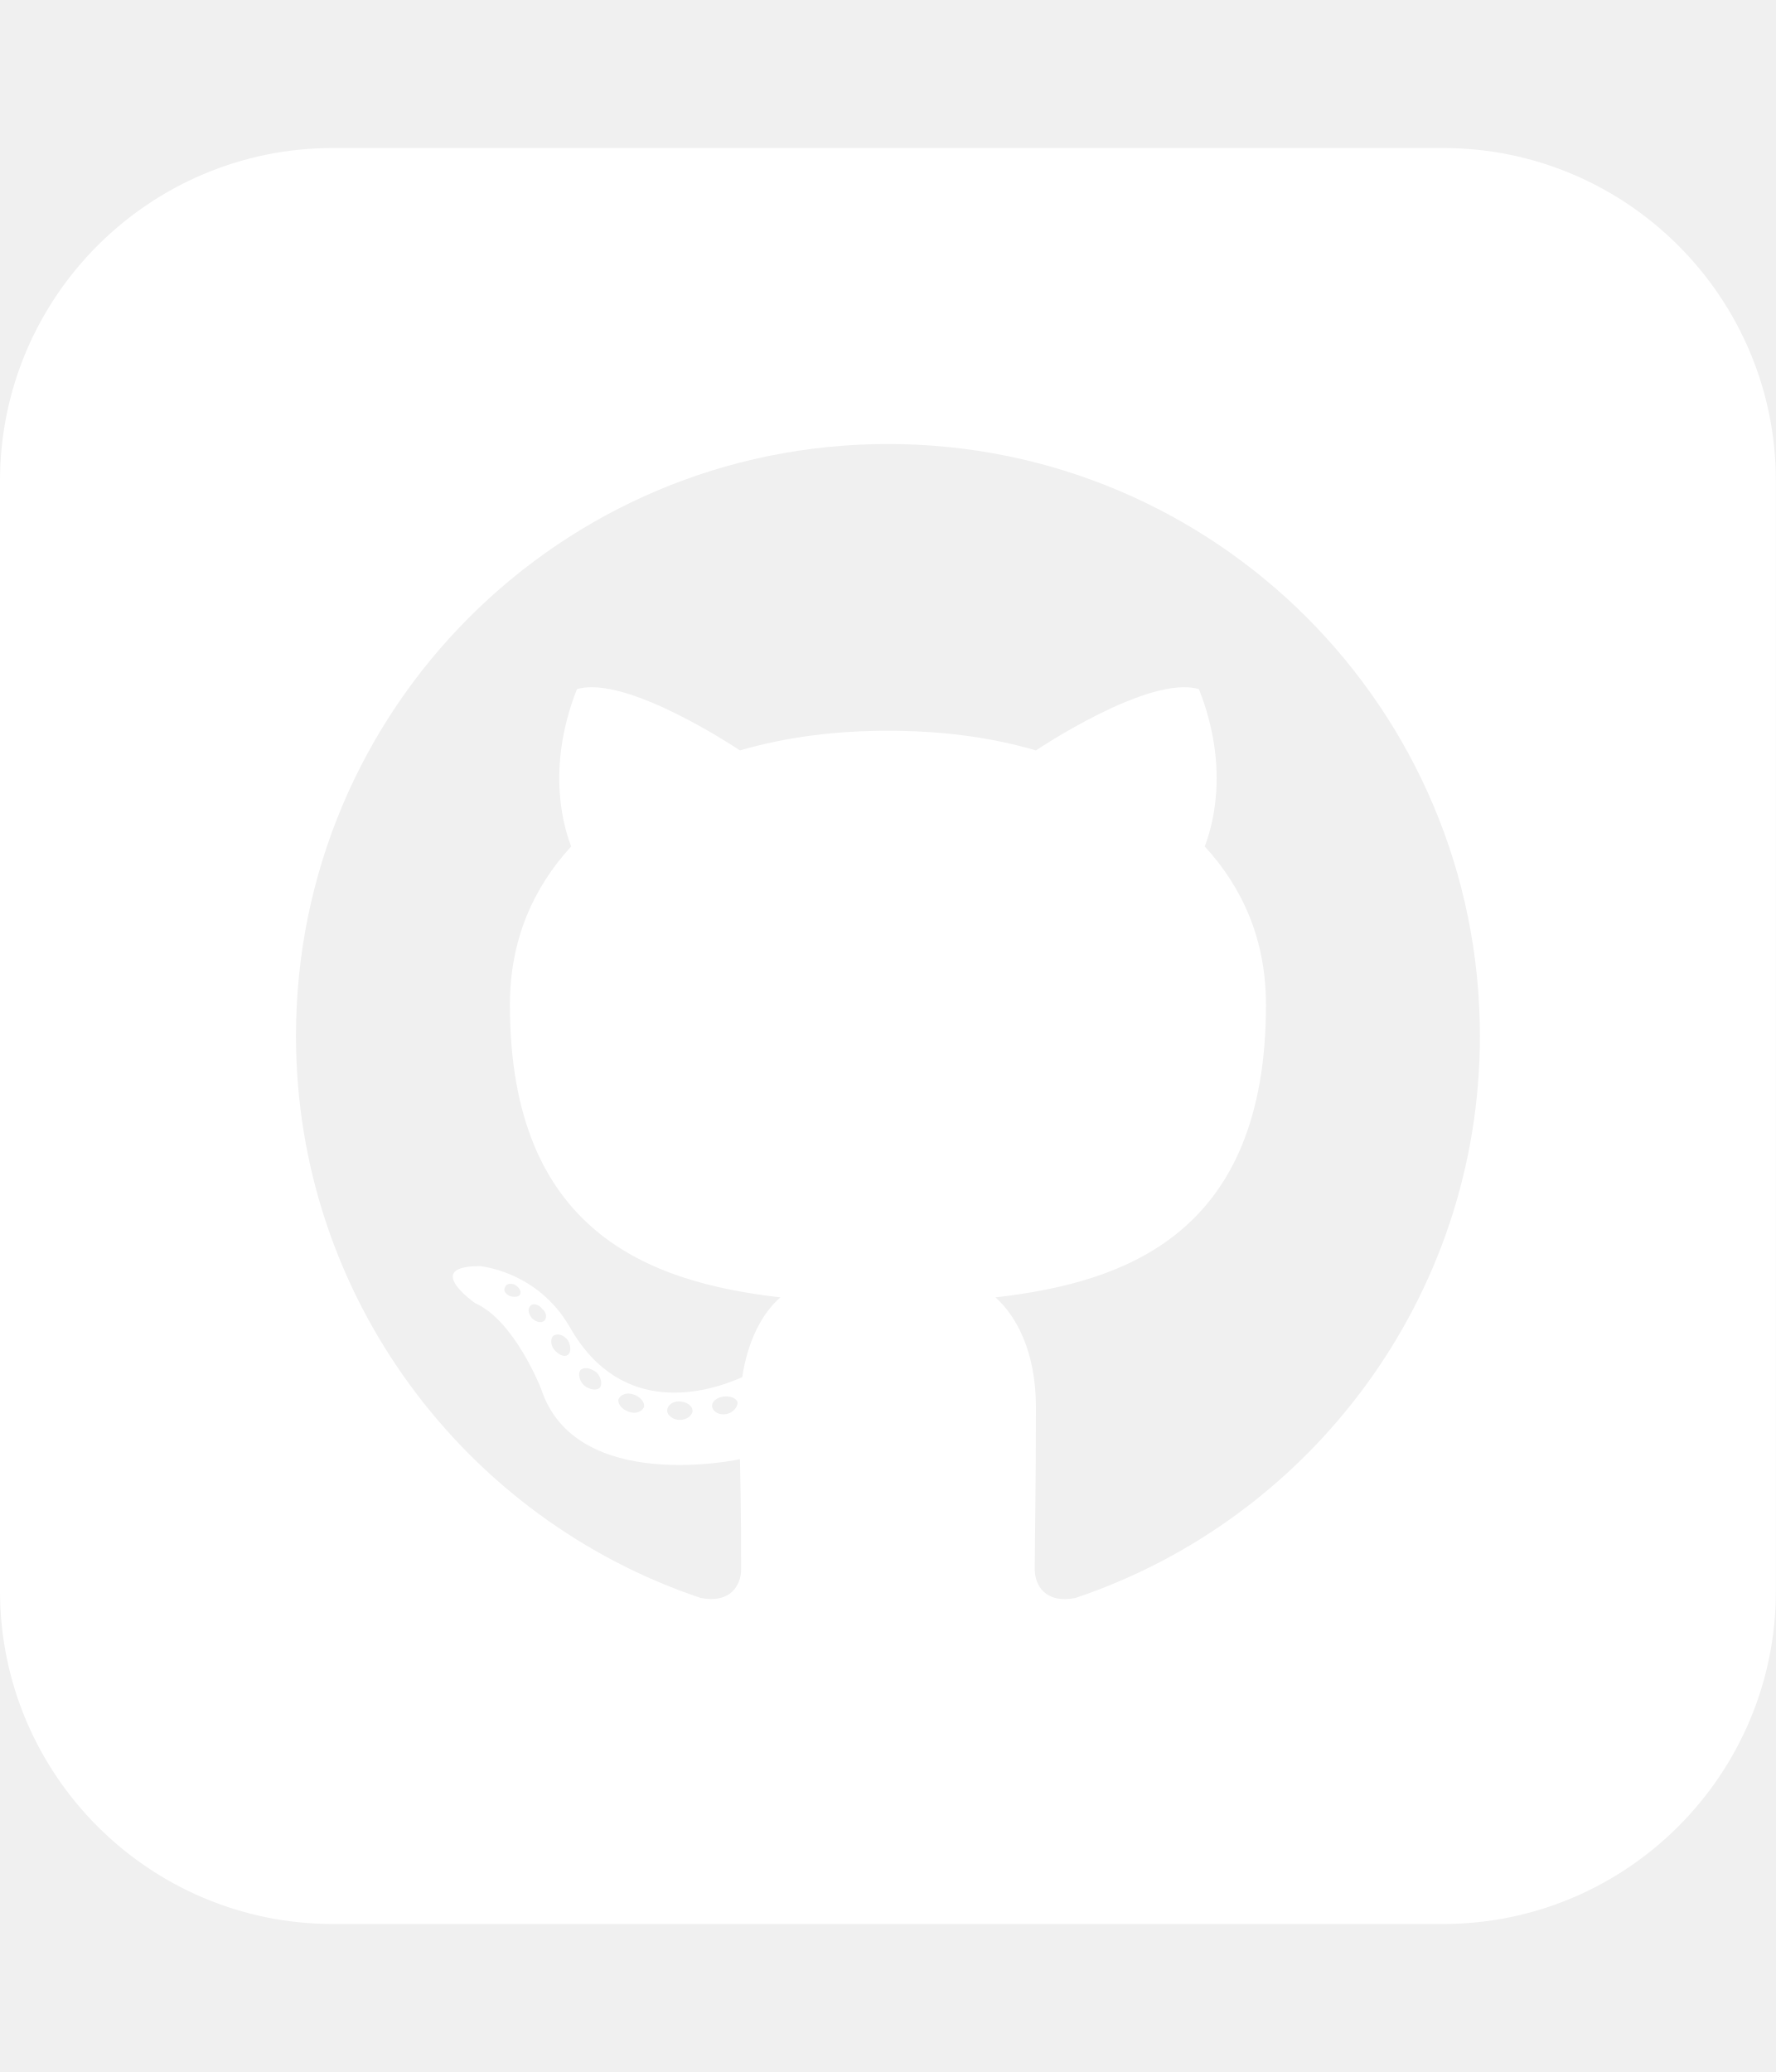
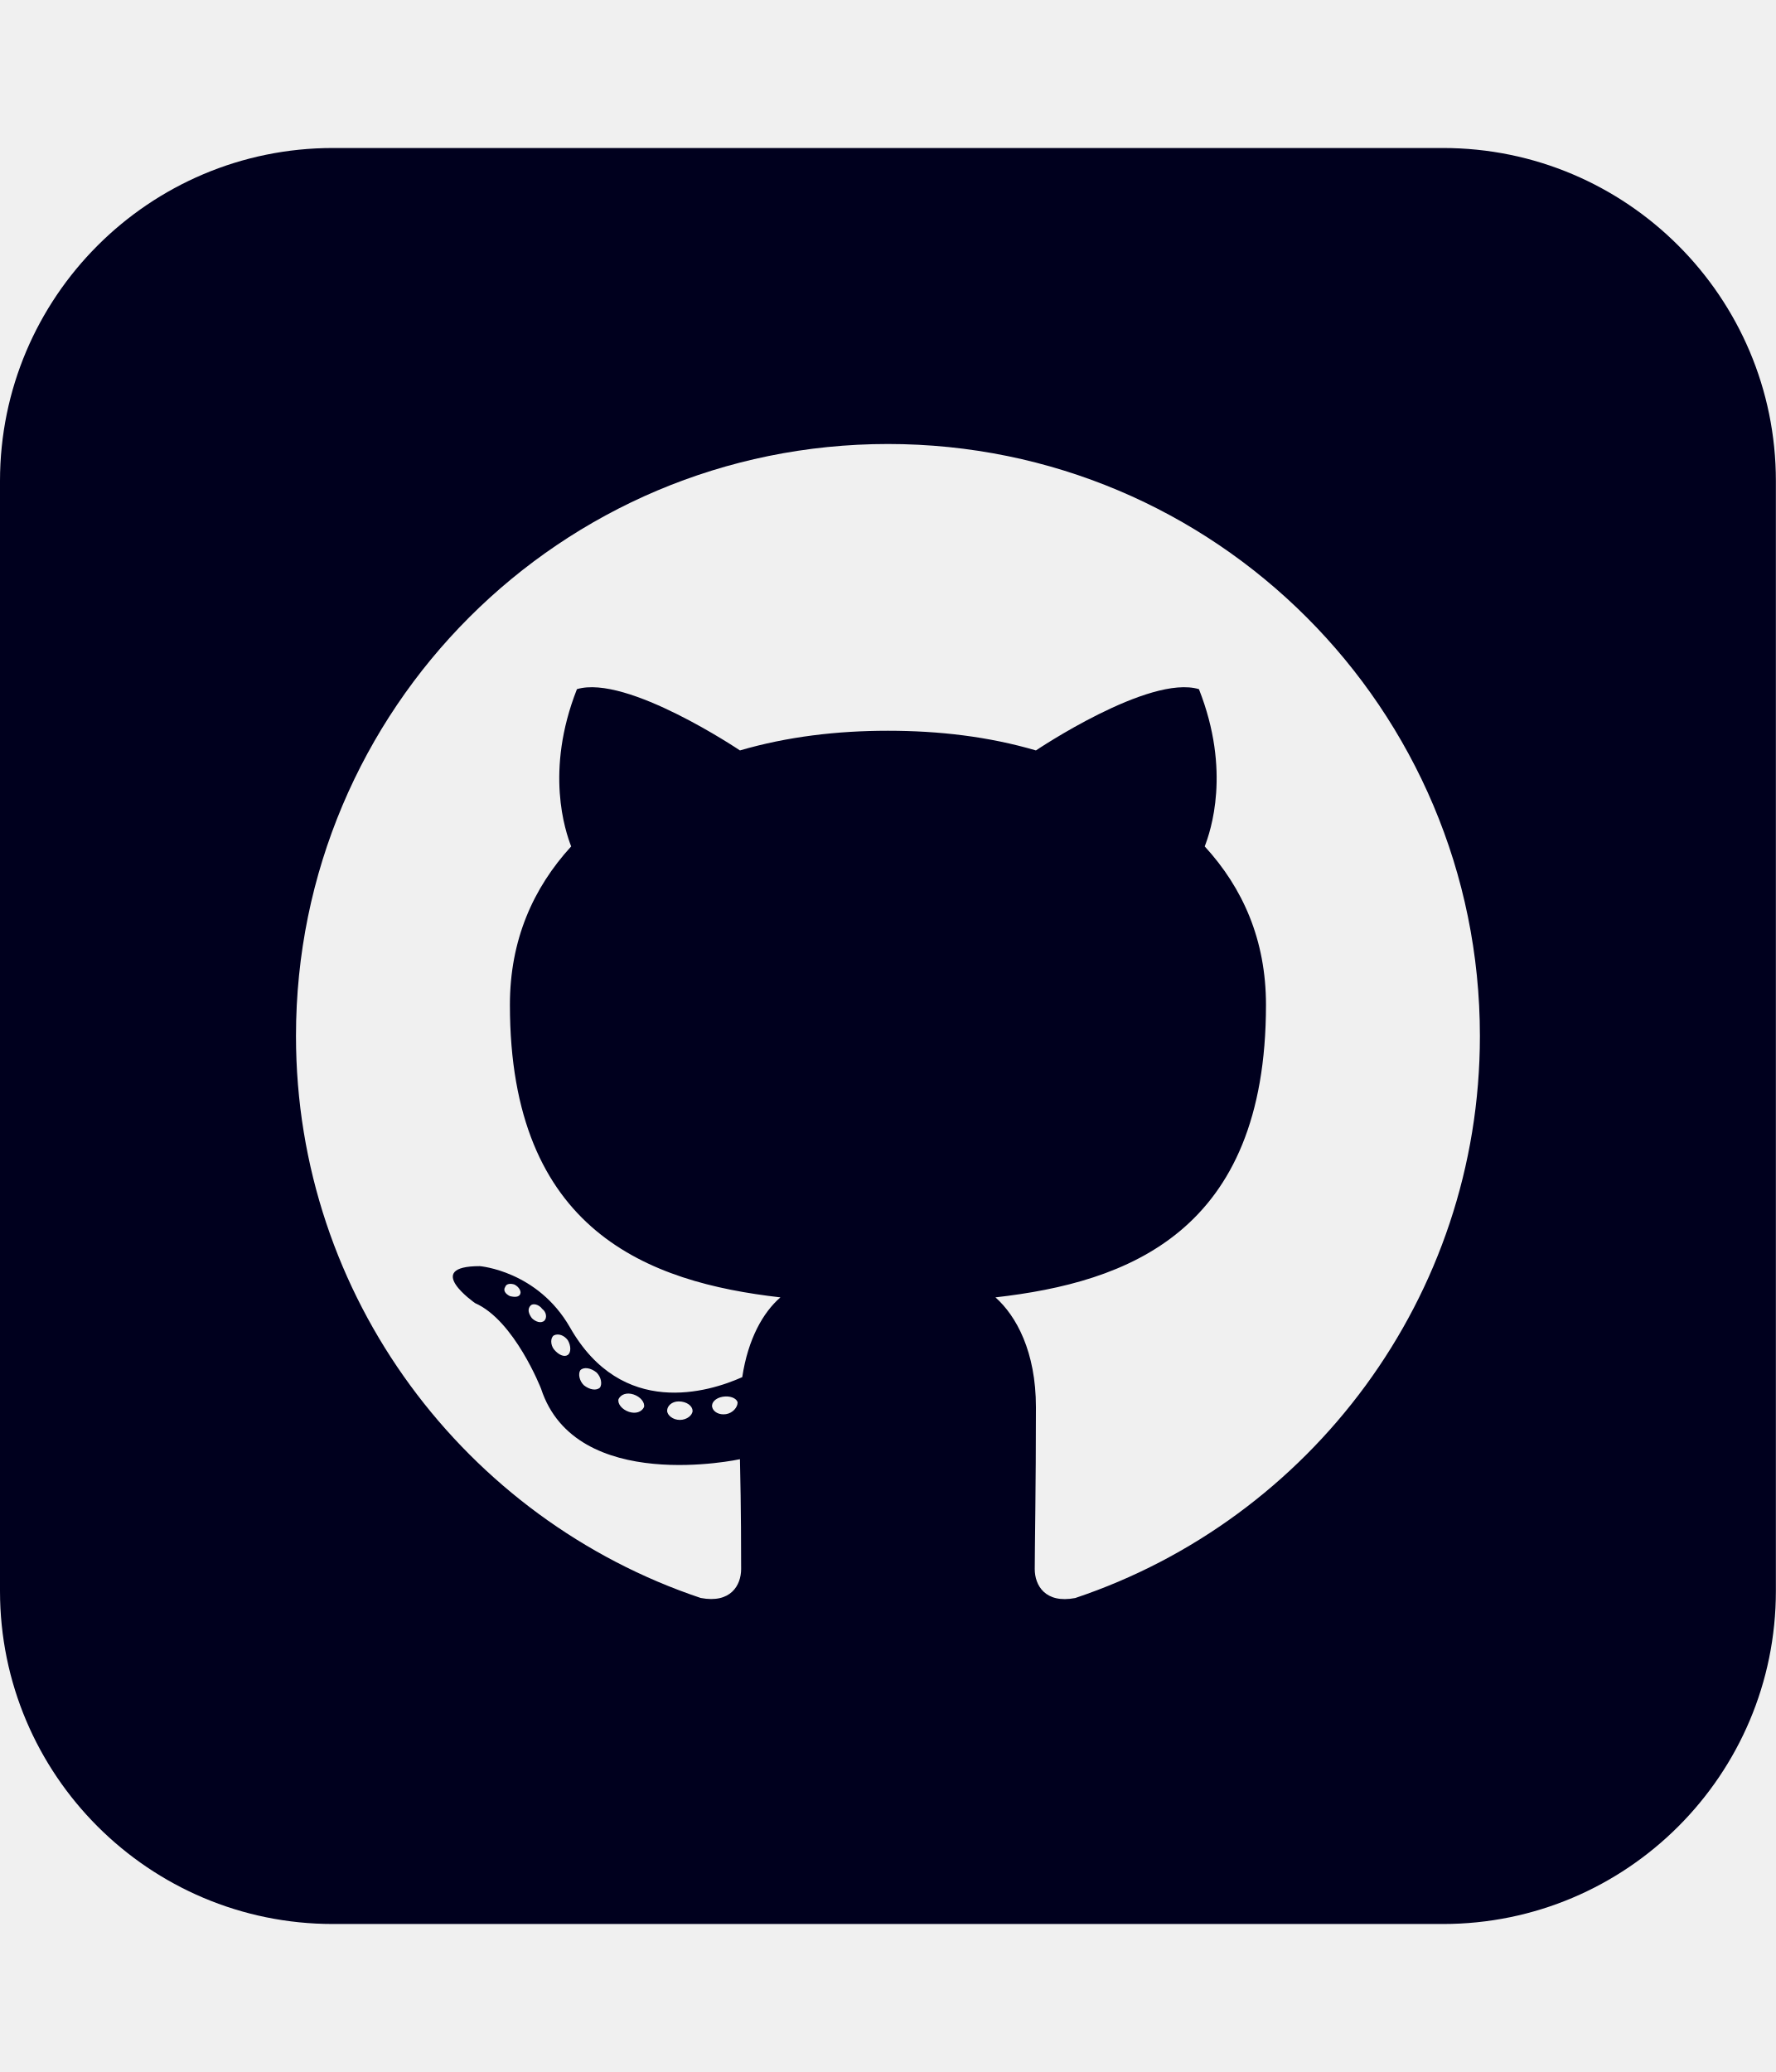
- <svg xmlns="http://www.w3.org/2000/svg" version="1.1" width="24" height="28" viewBox="0 0 24 28" fill="#fff">
+ <svg xmlns="http://www.w3.org/2000/svg" version="1.1" width="24" height="28" viewBox="0 0 24 28" fill="#00001E">
  <path d="M8.109 18.75v0c0.031-0.047 0.016-0.141-0.047-0.203-0.078-0.063-0.172-0.078-0.219-0.031-0.031 0.047-0.016 0.141 0.047 0.203 0.078 0.063 0.172 0.078 0.219 0.031zM7.672 18.109c-0.047-0.063-0.125-0.094-0.187-0.063-0.047 0.031-0.047 0.125 0 0.187 0.063 0.078 0.141 0.109 0.187 0.078v0c0.047-0.031 0.047-0.125 0-0.203zM7.031 17.484v0c0.016-0.031-0.016-0.094-0.078-0.125-0.047-0.016-0.109-0.016-0.125 0.031-0.031 0.047 0 0.094 0.063 0.125 0.063 0.016 0.125 0.016 0.141-0.031zM7.359 17.844v0c0.031-0.031 0.031-0.109-0.031-0.156-0.047-0.063-0.125-0.078-0.156-0.047-0.047 0.047-0.031 0.109 0.016 0.172 0.047 0.047 0.125 0.078 0.172 0.031zM8.703 19.016v0c0.016-0.063-0.047-0.141-0.141-0.172s-0.172 0-0.203 0.063c-0.016 0.063 0.047 0.141 0.141 0.172s0.172 0 0.203-0.063zM9.359 19.063v0c0-0.063-0.078-0.125-0.187-0.125-0.094 0-0.156 0.063-0.156 0.125s0.078 0.125 0.172 0.125 0.172-0.063 0.172-0.125zM9.969 18.953v0c-0.016-0.063-0.109-0.094-0.203-0.078s-0.156 0.078-0.141 0.141 0.094 0.109 0.187 0.094 0.156-0.094 0.156-0.156zM20 14c0-4.422-3.578-8-8-8s-8 3.578-8 8c0 3.531 2.297 6.531 5.469 7.594 0.406 0.078 0.547-0.172 0.547-0.391 0-0.187 0-0.812-0.016-1.484 0 0-2.219 0.484-2.688-0.953 0 0-0.359-0.922-0.891-1.156 0 0-0.719-0.5 0.063-0.5 0 0 0.781 0.063 1.219 0.828 0.703 1.234 1.875 0.875 2.328 0.672 0.078-0.516 0.281-0.875 0.516-1.078-1.781-0.203-3.656-0.891-3.656-3.953 0-0.875 0.313-1.578 0.828-2.141-0.078-0.203-0.359-1.016 0.078-2.125 0.672-0.203 2.203 0.828 2.203 0.828 0.641-0.187 1.313-0.266 2-0.266s1.359 0.078 2 0.266c0 0 1.531-1.031 2.203-0.828 0.438 1.109 0.156 1.922 0.078 2.125 0.516 0.562 0.828 1.266 0.828 2.141 0 3.078-1.875 3.75-3.656 3.953 0.281 0.25 0.547 0.734 0.547 1.484 0 1.062-0.016 1.922-0.016 2.188 0 0.219 0.141 0.469 0.547 0.391 3.172-1.062 5.469-4.062 5.469-7.594zM24 6.5v15c0 2.484-2.016 4.5-4.5 4.5h-15c-2.484 0-4.5-2.016-4.5-4.5v-15c0-2.484 2.016-4.5 4.5-4.5h15c2.484 0 4.5 2.016 4.5 4.5z" />
</svg>
